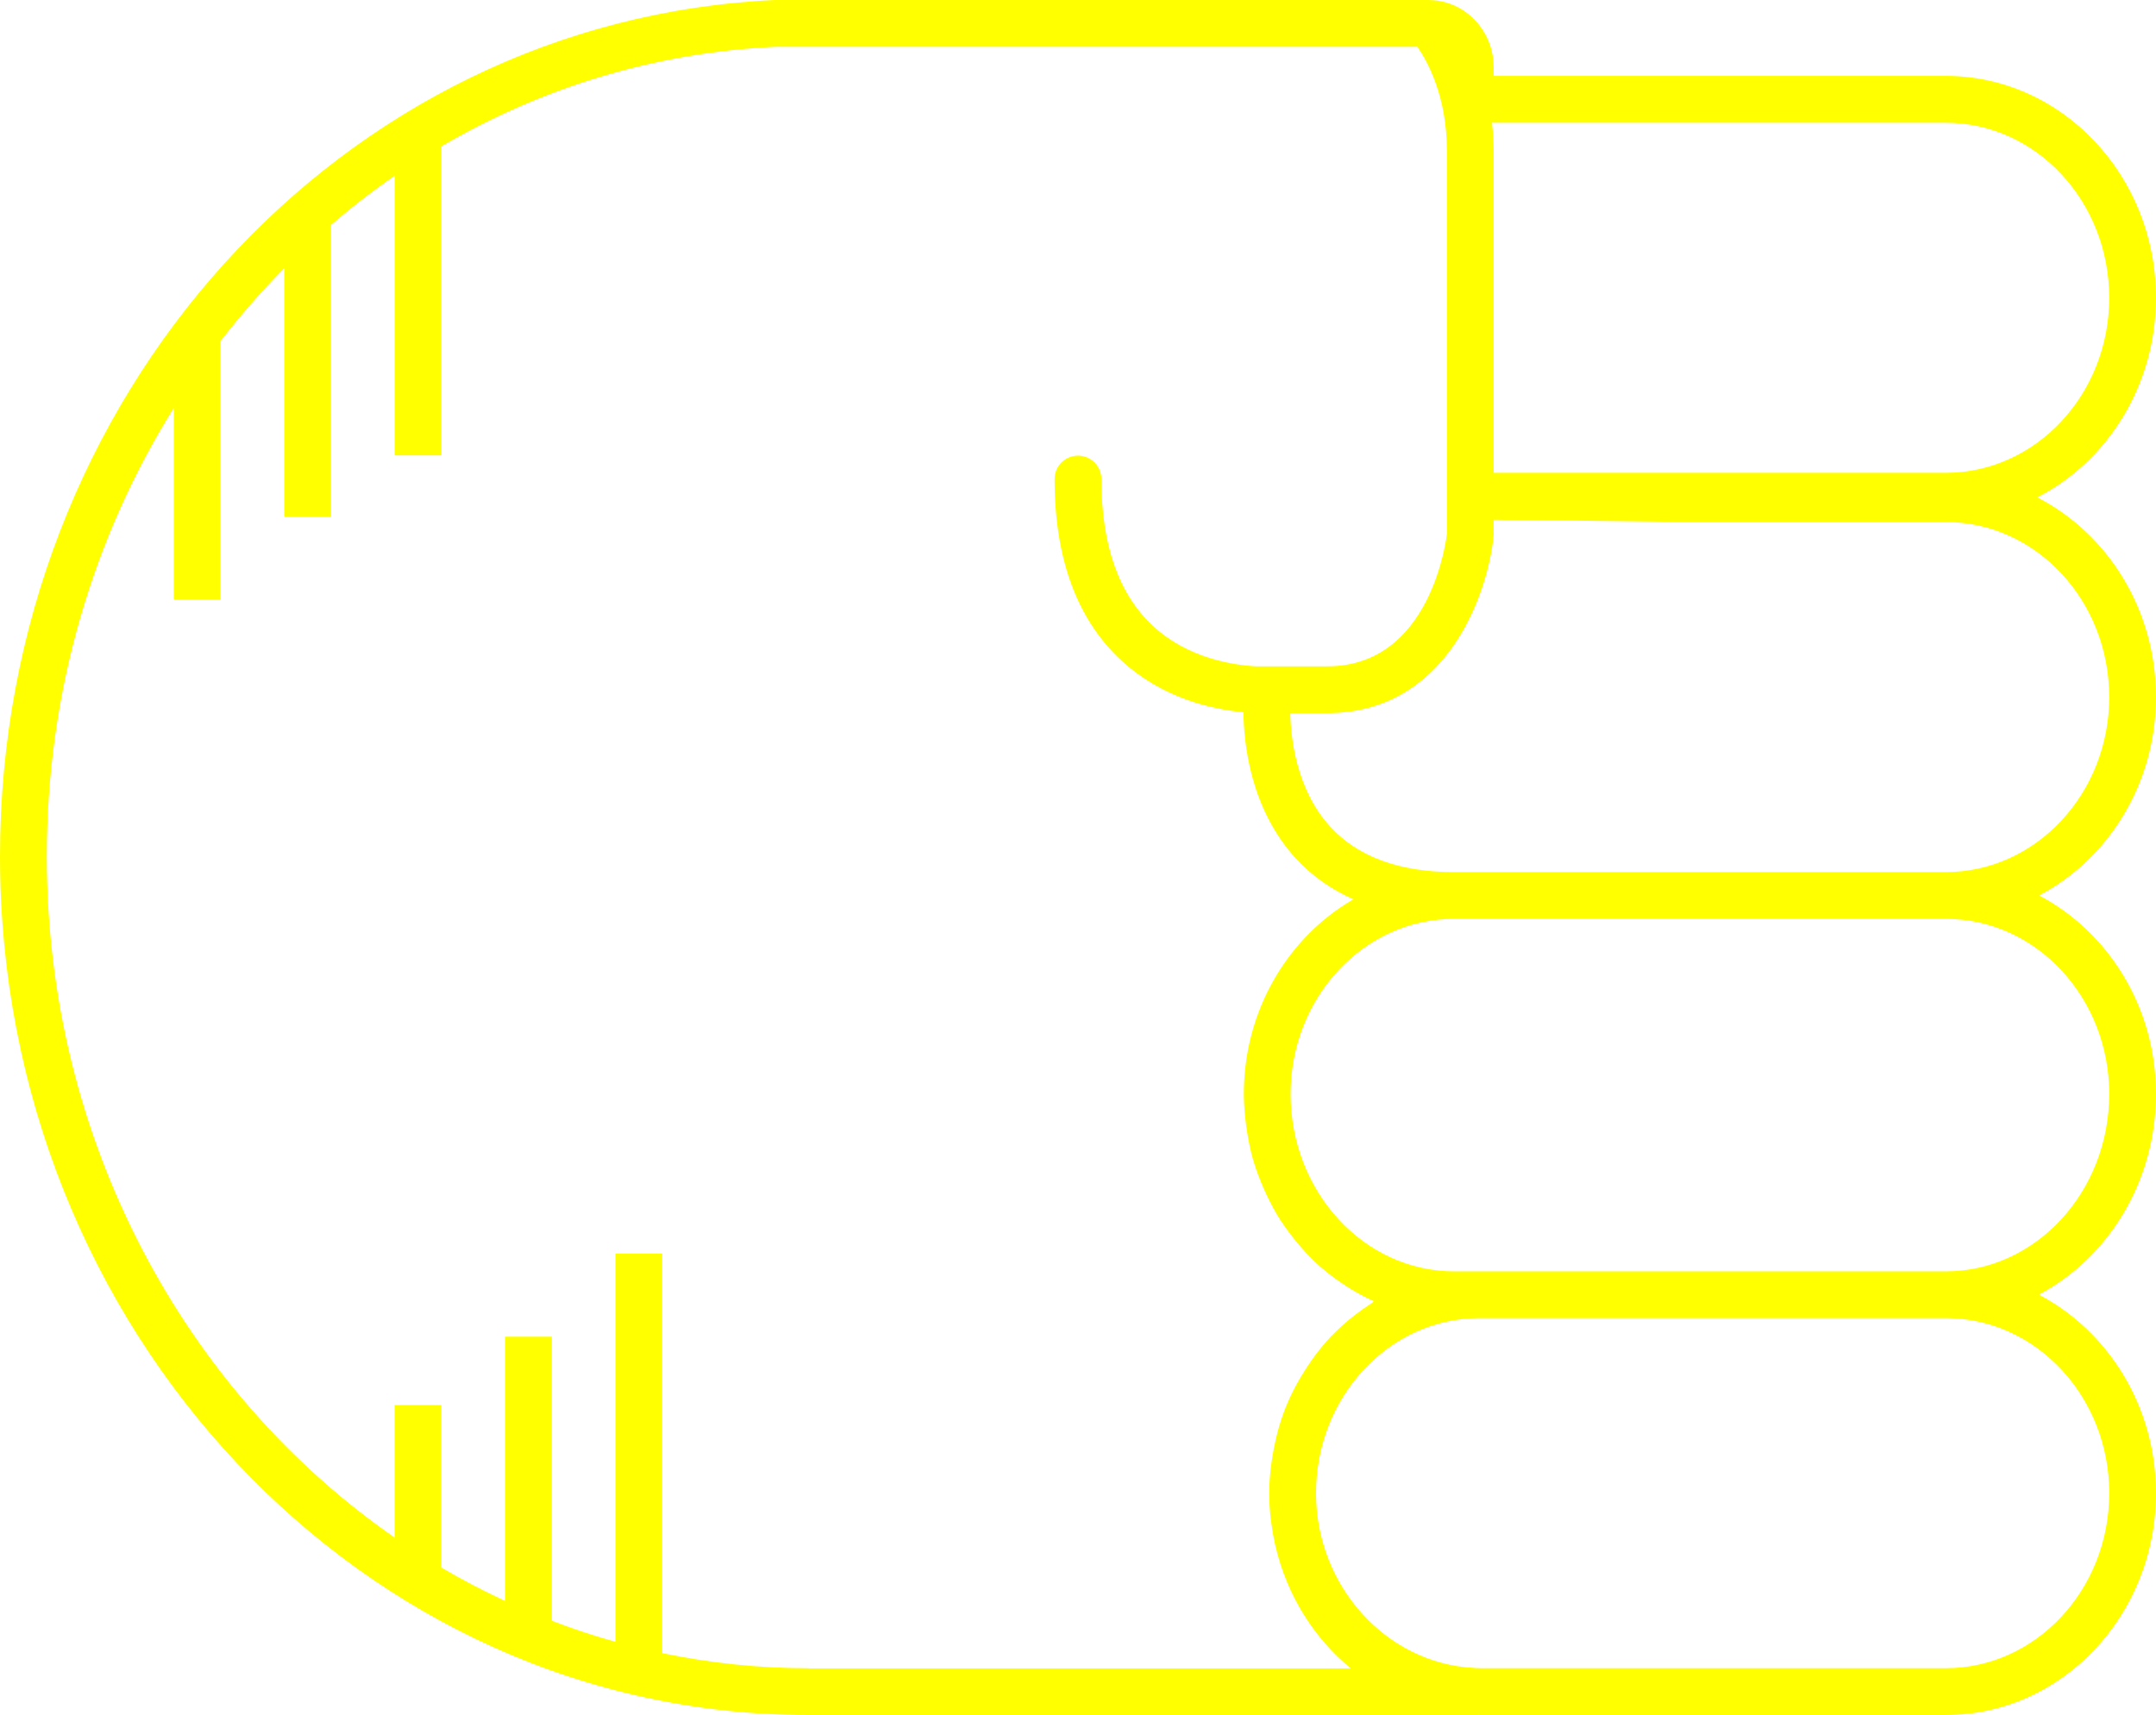
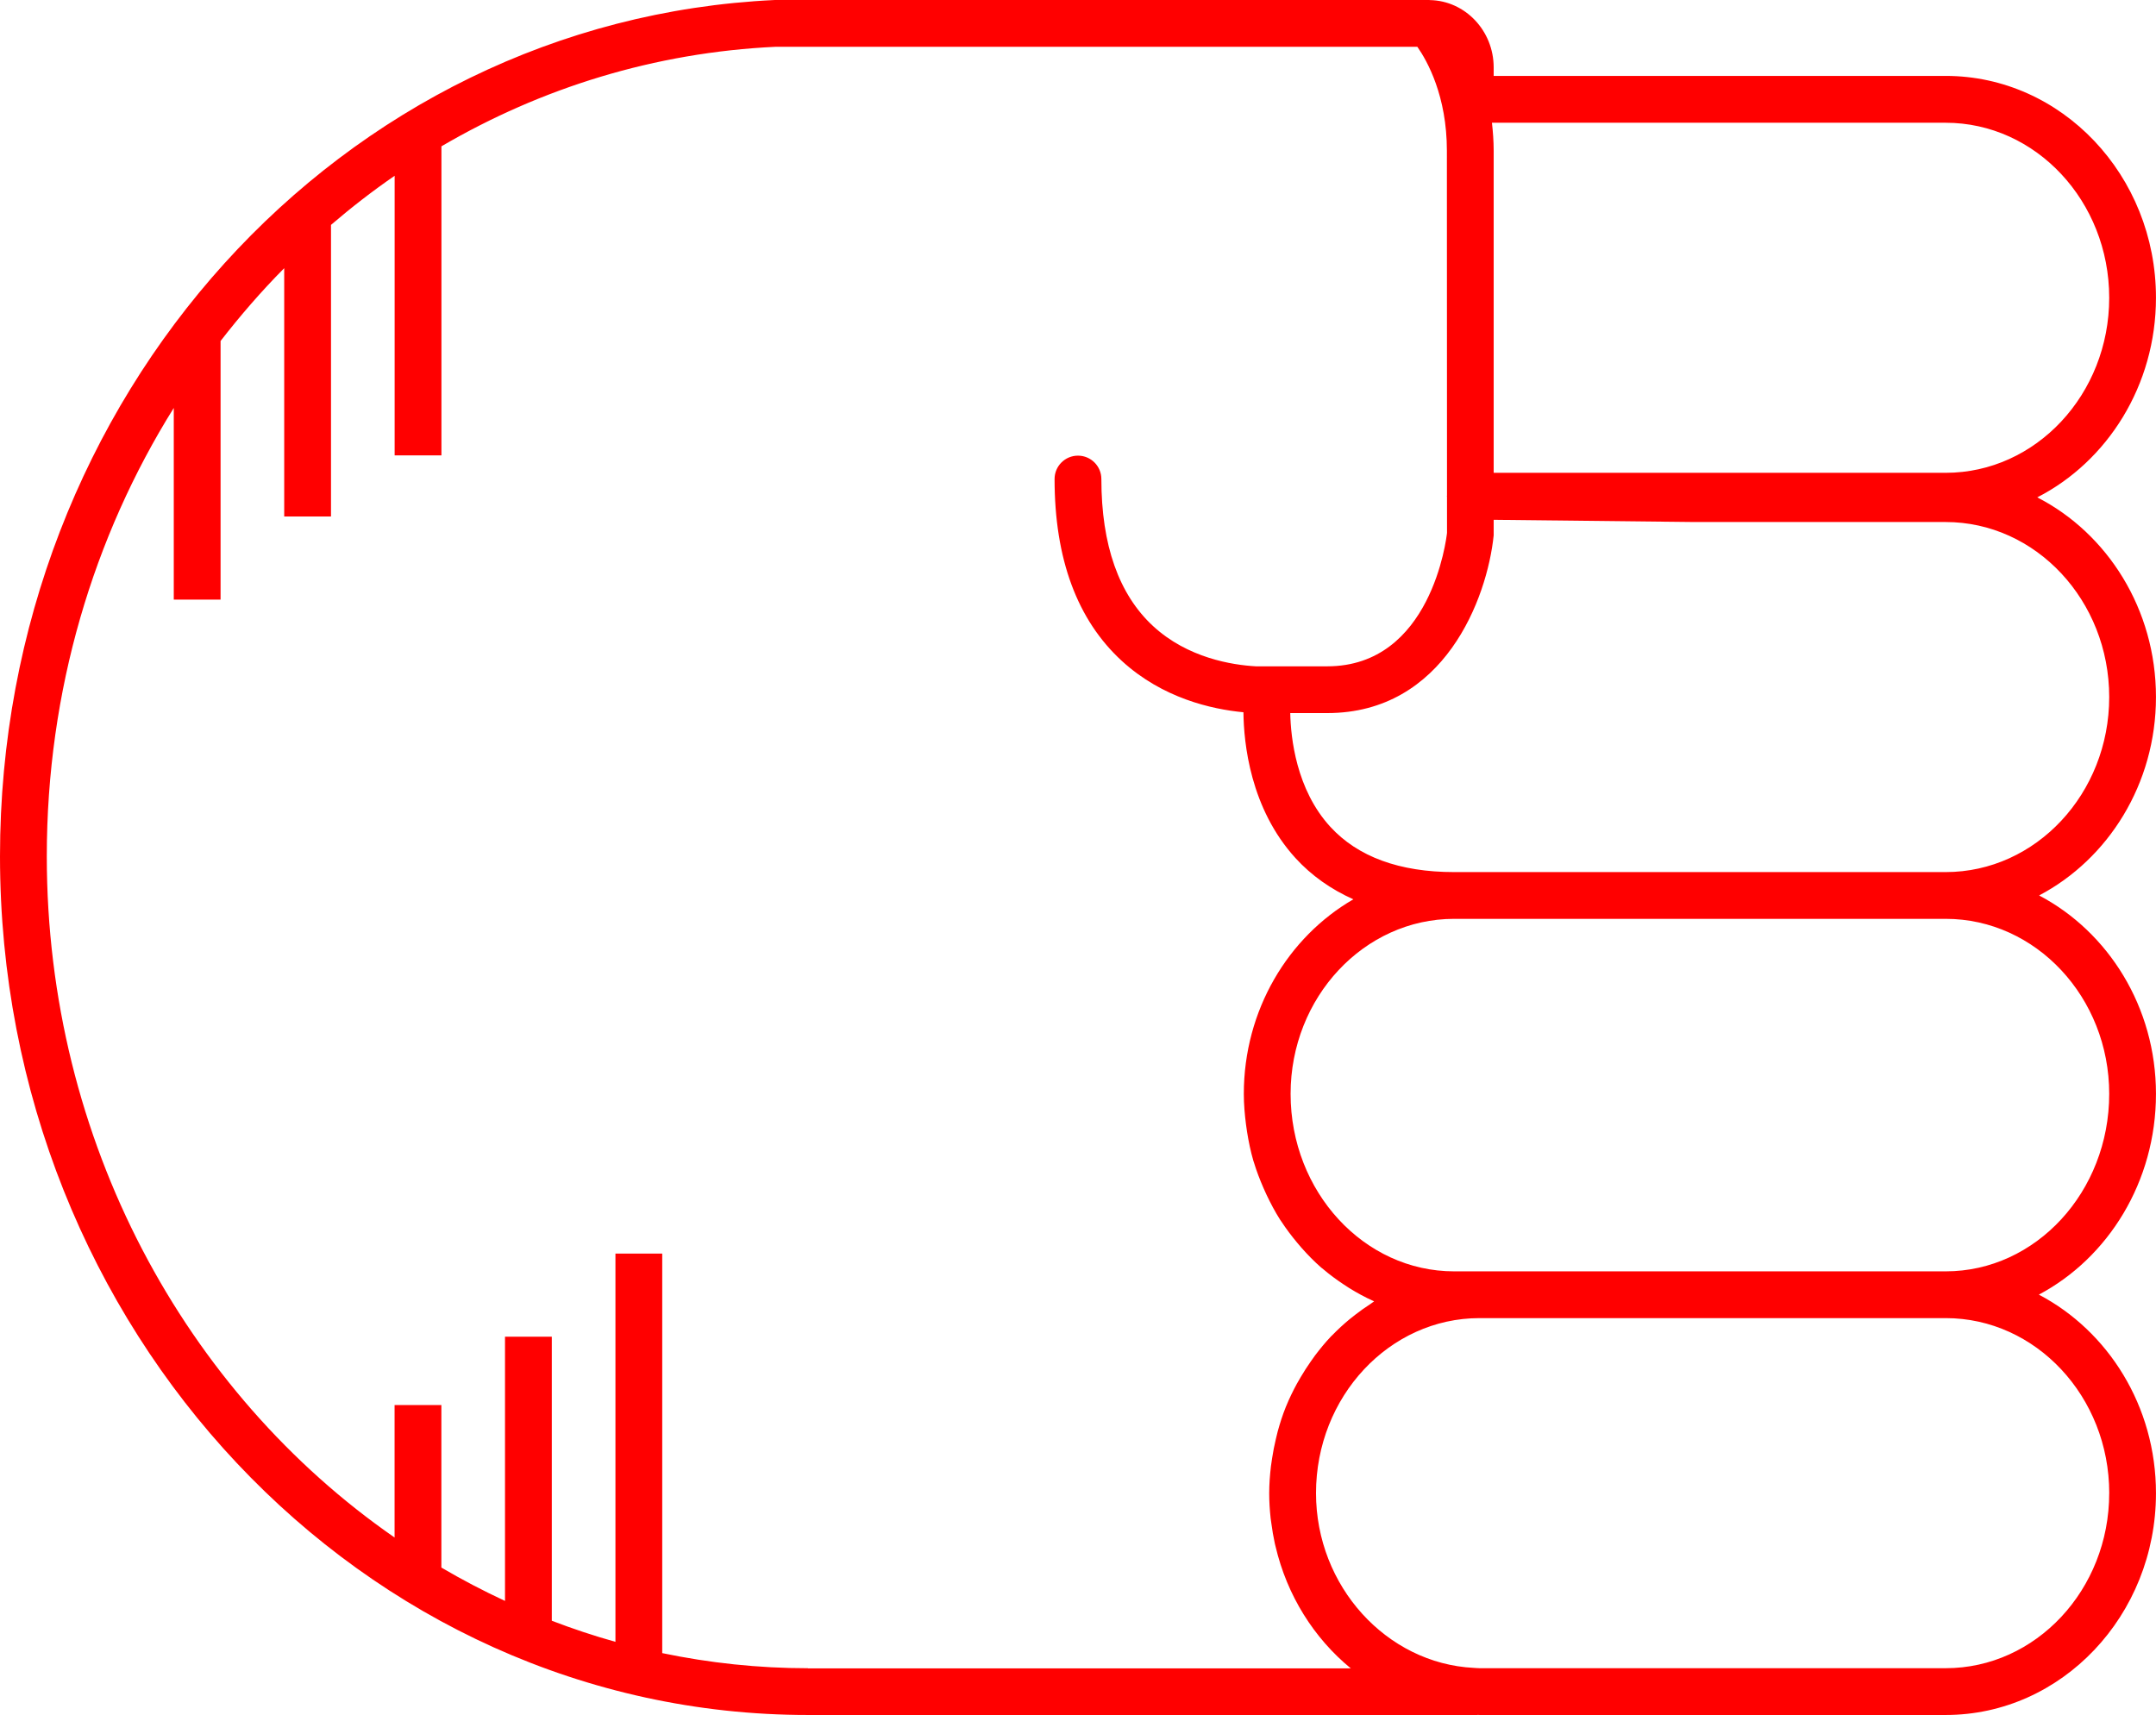
- <svg xmlns="http://www.w3.org/2000/svg" version="1.1" x="0px" y="0px" viewBox="0 0 73.721 58.652" overflow="scroll" xml:space="preserve" id="svg12" width="73.721" height="58.652" style="overflow:scroll; fill:yellow">
+ <svg xmlns="http://www.w3.org/2000/svg" version="1.1" x="0px" y="0px" viewBox="0 0 73.721 58.652" overflow="scroll" xml:space="preserve" id="svg12" width="73.721" height="58.652" style="overflow:scroll; fill:red">
  <defs id="defs18" />
  <path d="m 66.529,58.652 c 3.965,0 7.191,-3.403 7.191,-7.586 0,-2.975 -1.636,-5.548 -4.005,-6.79 2.369,-1.256 4.005,-3.858 4.005,-6.866 0,-2.971 -1.632,-5.542 -3.996,-6.786 2.365,-1.244 3.996,-3.815 3.996,-6.786 0,-2.999 -1.658,-5.597 -4.059,-6.828 2.4,-1.23 4.059,-3.829 4.059,-6.828 0,-4.183 -3.226,-7.586 -7.191,-7.586 l -15.455,0 0,-0.289 c 0,-1.258 -0.975,-2.281 -2.179,-2.304 -0.006,-3.06e-4 -0.012,-0.002 -0.018,-0.002 C 48.869,0.002 48.862,0 48.854,0 L 26.486,4.89e-4 C 11.634,0.698 0,13.561 0,29.284 0,45.478 12.394,58.652 27.628,58.652 l 22.883,0 c 0.006,0 0.011,-0.003 0.017,-0.003 0.021,1.83e-4 0.041,0.003 0.062,0.003 l 15.939,0 z m 5.592,-7.586 c 0,3.301 -2.509,5.986 -5.592,5.986 l -15.939,0 c -0.066,0 -0.131,-0.008 -0.196,-0.011 -2.987,-0.15 -5.395,-2.798 -5.395,-5.976 0,-3.3 2.509,-5.986 5.592,-5.986 l 15.939,0 c 3.083,0 5.592,2.686 5.592,5.986 z m 0,-13.656 c 0,3.347 -2.509,6.07 -5.592,6.07 l -15.939,0 -0.868,0 c -3.083,0 -5.592,-2.723 -5.592,-6.07 0,-3.3 2.509,-5.986 5.592,-5.986 l 8.127,0 8.68,0 c 3.083,0 5.592,2.686 5.592,5.986 z M 66.529,17.853 c 3.083,0 5.592,2.686 5.592,5.986 0,3.301 -2.509,5.986 -5.592,5.986 l -8.68,0 -8.127,0 c -1.868,0 -3.293,-0.522 -4.236,-1.551 -1.167,-1.274 -1.351,-3.048 -1.368,-3.887 l 1.264,0 c 4.003,0 5.471,-3.921 5.692,-6.078 l 0,-0.532 6.775,0.075 8.68,0 z m 5.592,-7.669 c 0,3.301 -2.509,5.986 -5.592,5.986 l -15.455,0 0,-11.013 c 0,-0.339 -0.026,-0.654 -0.059,-0.959 l 15.514,0 c 3.083,0 5.592,2.686 5.592,5.986 z M 27.628,57.053 c -1.705,0 -3.37,-0.181 -4.984,-0.517 l 0,-13.663 -1.6,0 0,13.277 c -0.739,-0.206 -1.464,-0.448 -2.176,-0.721 l 0,-9.714 -1.6,0 0,9.036 c -0.744,-0.346 -1.47,-0.726 -2.176,-1.141 l 0,-5.558 -1.6,0 0,4.53 C 6.343,47.628 1.6,39.039 1.6,29.284 c 0,-5.667 1.597,-10.938 4.342,-15.332 l 0,6.554 1.6,0 0,-8.844 c 0.679,-0.875 1.402,-1.71 2.176,-2.49 l 0,8.491 1.6,0 0,-9.972 c 0.697,-0.597 1.421,-1.16 2.176,-1.679 l 0,9.562 1.6,0 0,-10.57 C 18.501,3.01 22.378,1.795 26.523,1.6 l 21.941,0 c 0.342,0.49 1.01,1.683 1.01,3.557 l 0.004,11.789 c -1.83e-4,0.007 -0.004,0.012 -0.004,0.019 0,0.002 0,0.003 0,0.004 0,0.007 0.004,0.013 0.004,0.02 l 4.28e-4,1.236 c -0.021,0.187 -0.539,4.563 -4.097,4.563 l -2.439,0 c -0.806,-0.045 -2.33,-0.283 -3.512,-1.374 -1.175,-1.084 -1.771,-2.777 -1.771,-5.031 0,-0.442 -0.358,-0.8 -0.8,-0.8 -0.442,0 -0.8,0.358 -0.8,0.8 0,2.729 0.774,4.822 2.302,6.222 1.392,1.275 3.07,1.651 4.156,1.754 0.011,1.05 0.23,3.286 1.778,4.985 0.551,0.604 1.216,1.07 1.98,1.412 -2.23,1.29 -3.745,3.789 -3.745,6.655 0,0.356 0.031,0.704 0.075,1.048 0.011,0.084 0.023,0.167 0.036,0.251 0.054,0.337 0.122,0.669 0.216,0.99 0.004,0.013 0.009,0.025 0.013,0.037 0.093,0.31 0.209,0.609 0.336,0.901 0.033,0.075 0.066,0.149 0.101,0.223 0.14,0.294 0.291,0.581 0.464,0.853 0.013,0.02 0.028,0.038 0.041,0.058 0.165,0.254 0.347,0.493 0.538,0.723 0.051,0.061 0.102,0.122 0.155,0.182 0.21,0.237 0.43,0.463 0.667,0.67 0.024,0.021 0.05,0.038 0.074,0.059 0.22,0.188 0.453,0.358 0.693,0.518 0.065,0.043 0.129,0.086 0.195,0.127 0.266,0.164 0.54,0.315 0.827,0.443 0.008,0.004 0.016,0.009 0.024,0.013 -0.047,0.029 -0.089,0.066 -0.136,0.096 -0.173,0.112 -0.342,0.231 -0.505,0.358 -0.069,0.054 -0.139,0.107 -0.206,0.163 -0.2,0.167 -0.392,0.342 -0.574,0.53 -0.016,0.017 -0.034,0.031 -0.05,0.048 -0.195,0.205 -0.375,0.425 -0.547,0.652 -0.051,0.068 -0.098,0.138 -0.147,0.207 -0.122,0.173 -0.237,0.352 -0.345,0.536 -0.044,0.075 -0.089,0.15 -0.131,0.227 -0.133,0.245 -0.256,0.497 -0.363,0.759 -0.004,0.011 -0.01,0.021 -0.014,0.032 -0.11,0.272 -0.2,0.554 -0.279,0.842 -0.023,0.084 -0.042,0.17 -0.062,0.255 -0.052,0.217 -0.095,0.437 -0.129,0.661 -0.014,0.089 -0.028,0.177 -0.039,0.268 -0.036,0.305 -0.06,0.614 -0.06,0.93 0,0.289 0.019,0.574 0.049,0.855 0.006,0.054 0.016,0.107 0.023,0.161 0.031,0.239 0.071,0.475 0.122,0.707 0.007,0.03 0.015,0.059 0.022,0.089 0.393,1.682 1.316,3.143 2.574,4.175 l -18.561,0 z" id="path14" />
</svg>
